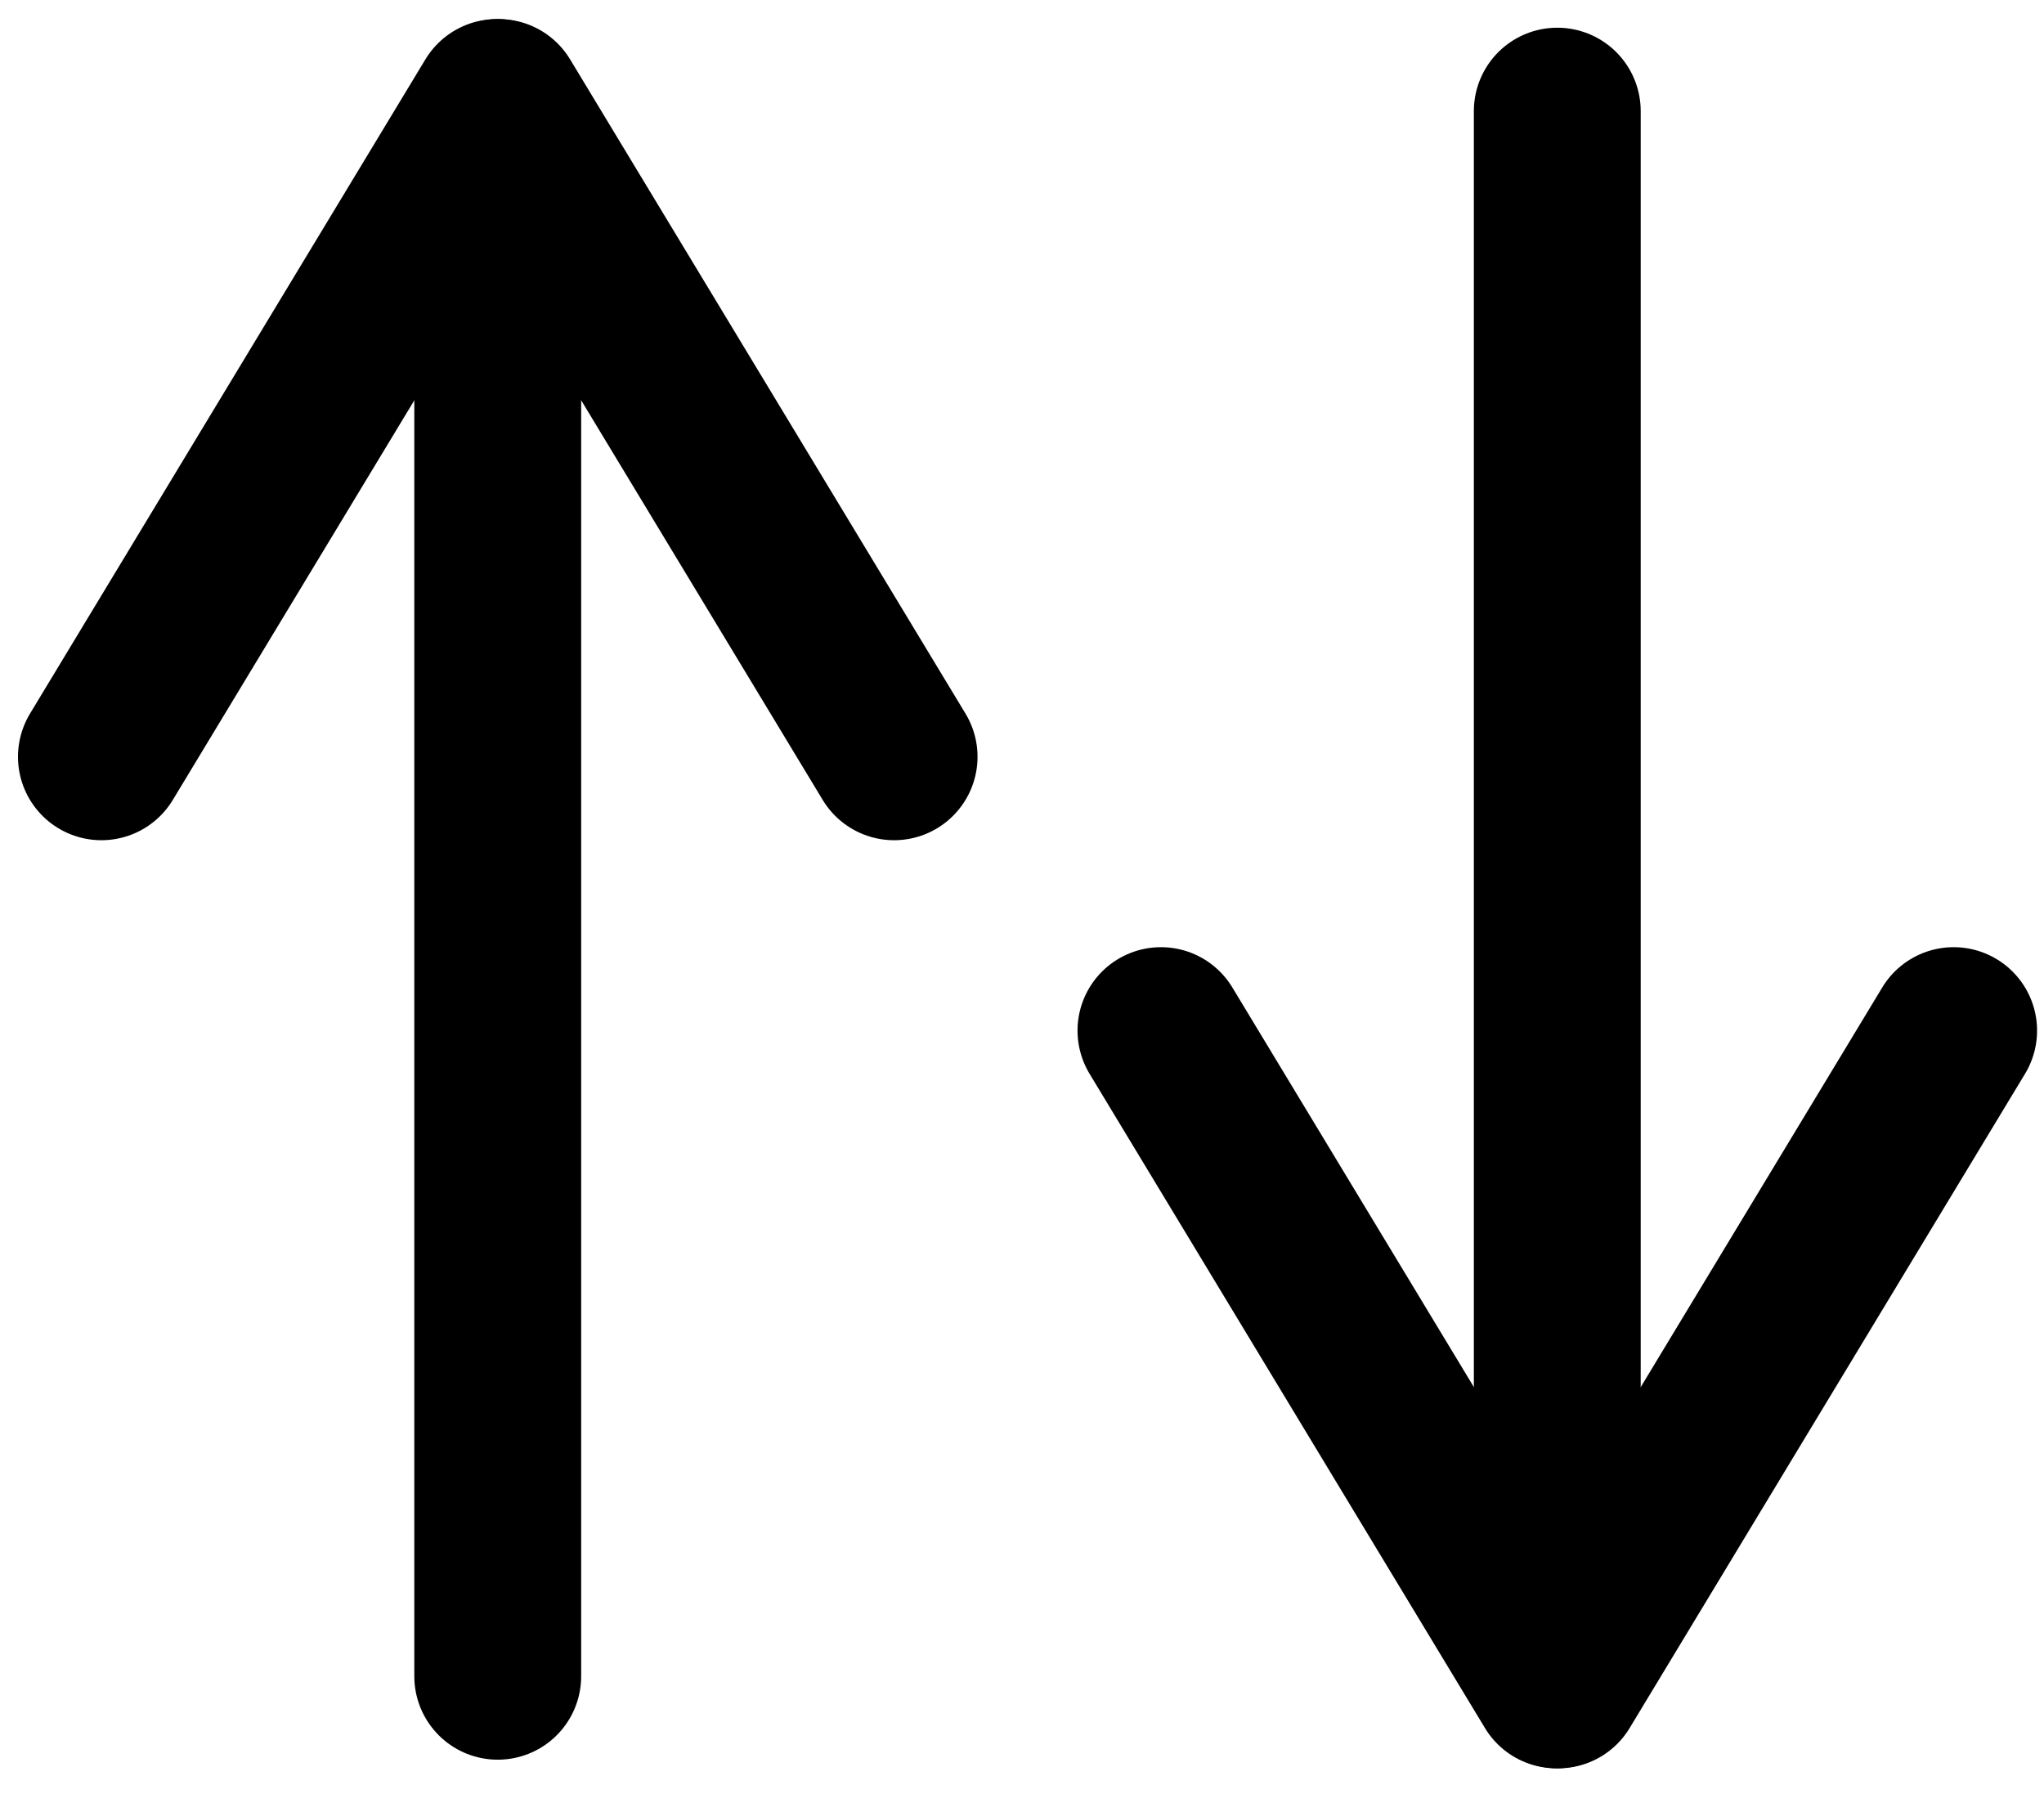
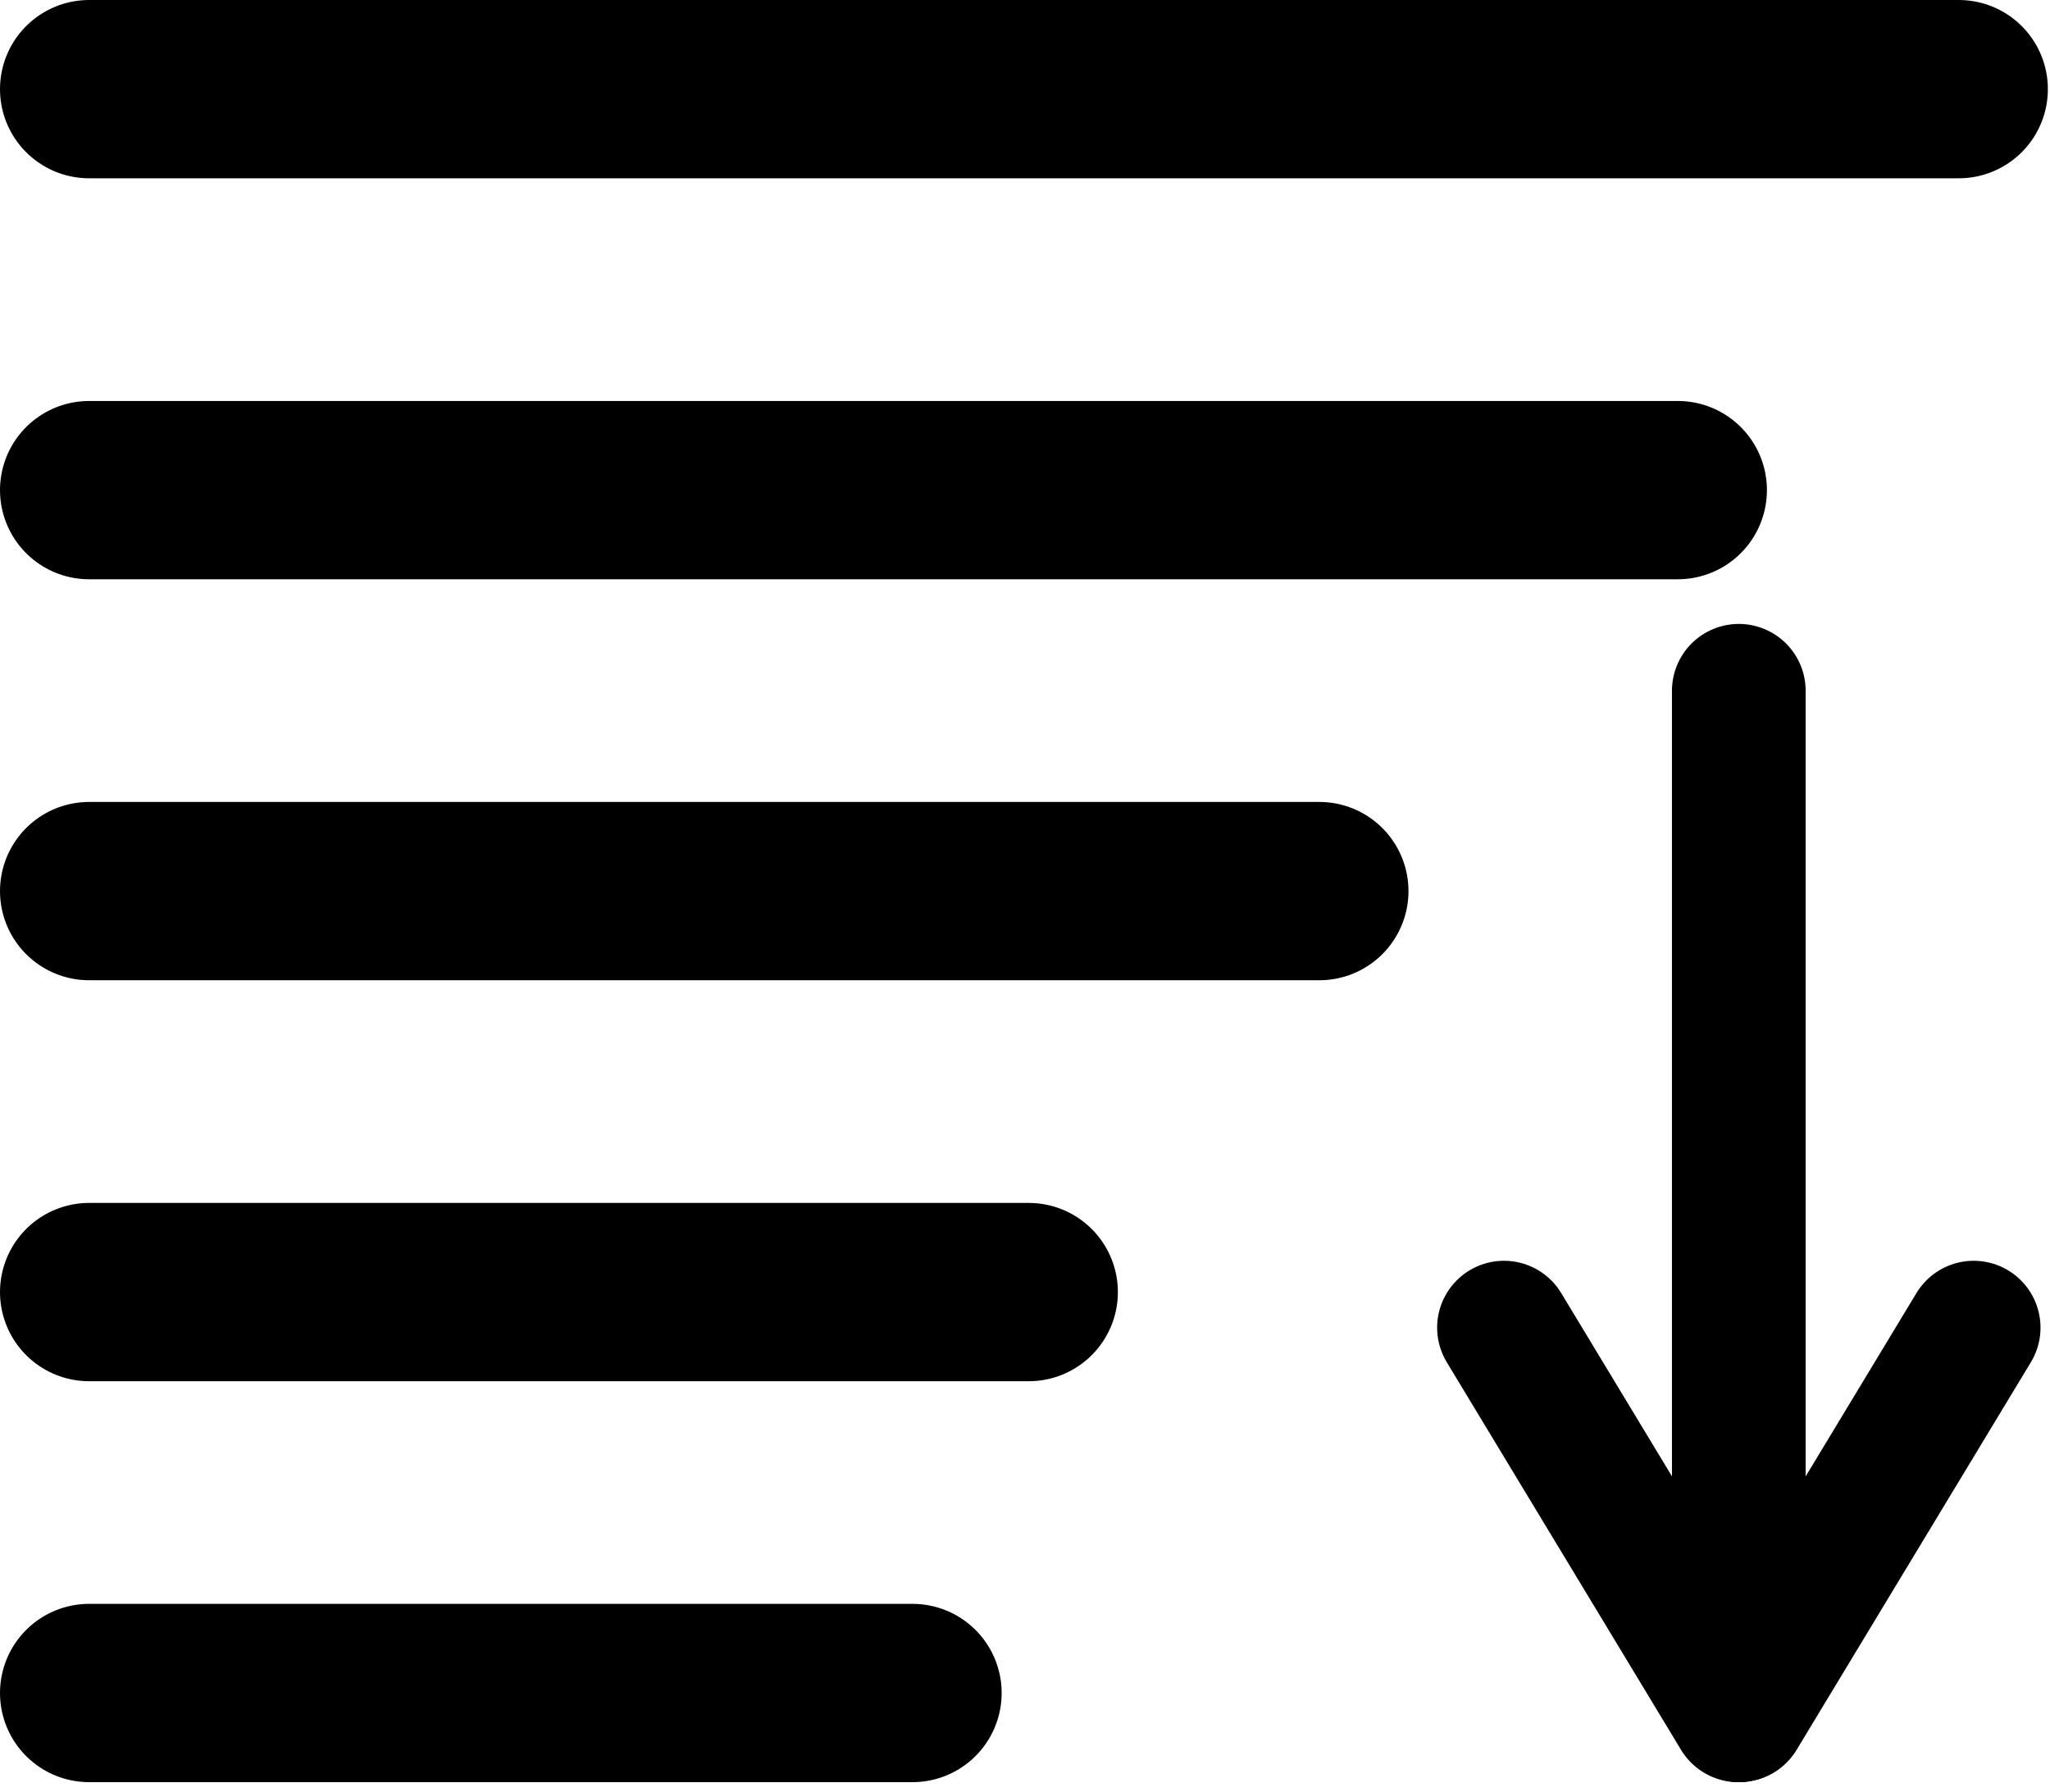
- <svg xmlns="http://www.w3.org/2000/svg" width="49mm" height="43mm" version="1.1" viewBox="0 0 49 43">
-   <g fill="none" stroke="#000" stroke-linecap="round" stroke-linejoin="round" stroke-width="4">
-     <path d="m11.932 40.18v-37.517" />
-     <path d="m2.431 18.14 9.479-15.683" />
-     <path d="m21.434 18.14-9.479-15.683" />
-     <path d="m37.332 2.664v37.517" />
-     <path d="m27.831 24.704 9.479 15.683" />
-     <path d="m46.834 24.704-9.479 15.683" />
+ <svg xmlns="http://www.w3.org/2000/svg" width="46mm" height="40.2mm" version="1.1" viewBox="0 0 46 40.2">
+   <g fill="none" stroke="#000" stroke-linecap="round" stroke-linejoin="round">
+     <g stroke-width="3">
+       <path d="m39.017 15.498v22.871" />
+       <path d="m33.748 29.786 5.257 8.697" />
+       <path d="m44.287 29.786-5.257 8.697" />
+     </g>
+     <g stroke-width="4">
+       <path d="m2 2h41.952" />
+       <path d="m2 10.996h35.648" />
+       <path d="m2 19.992h27.605" />
+       <path d="m2 28.988h21.084" />
+       <path d="m2 37.983h18.476" />
+     </g>
  </g>
</svg>
